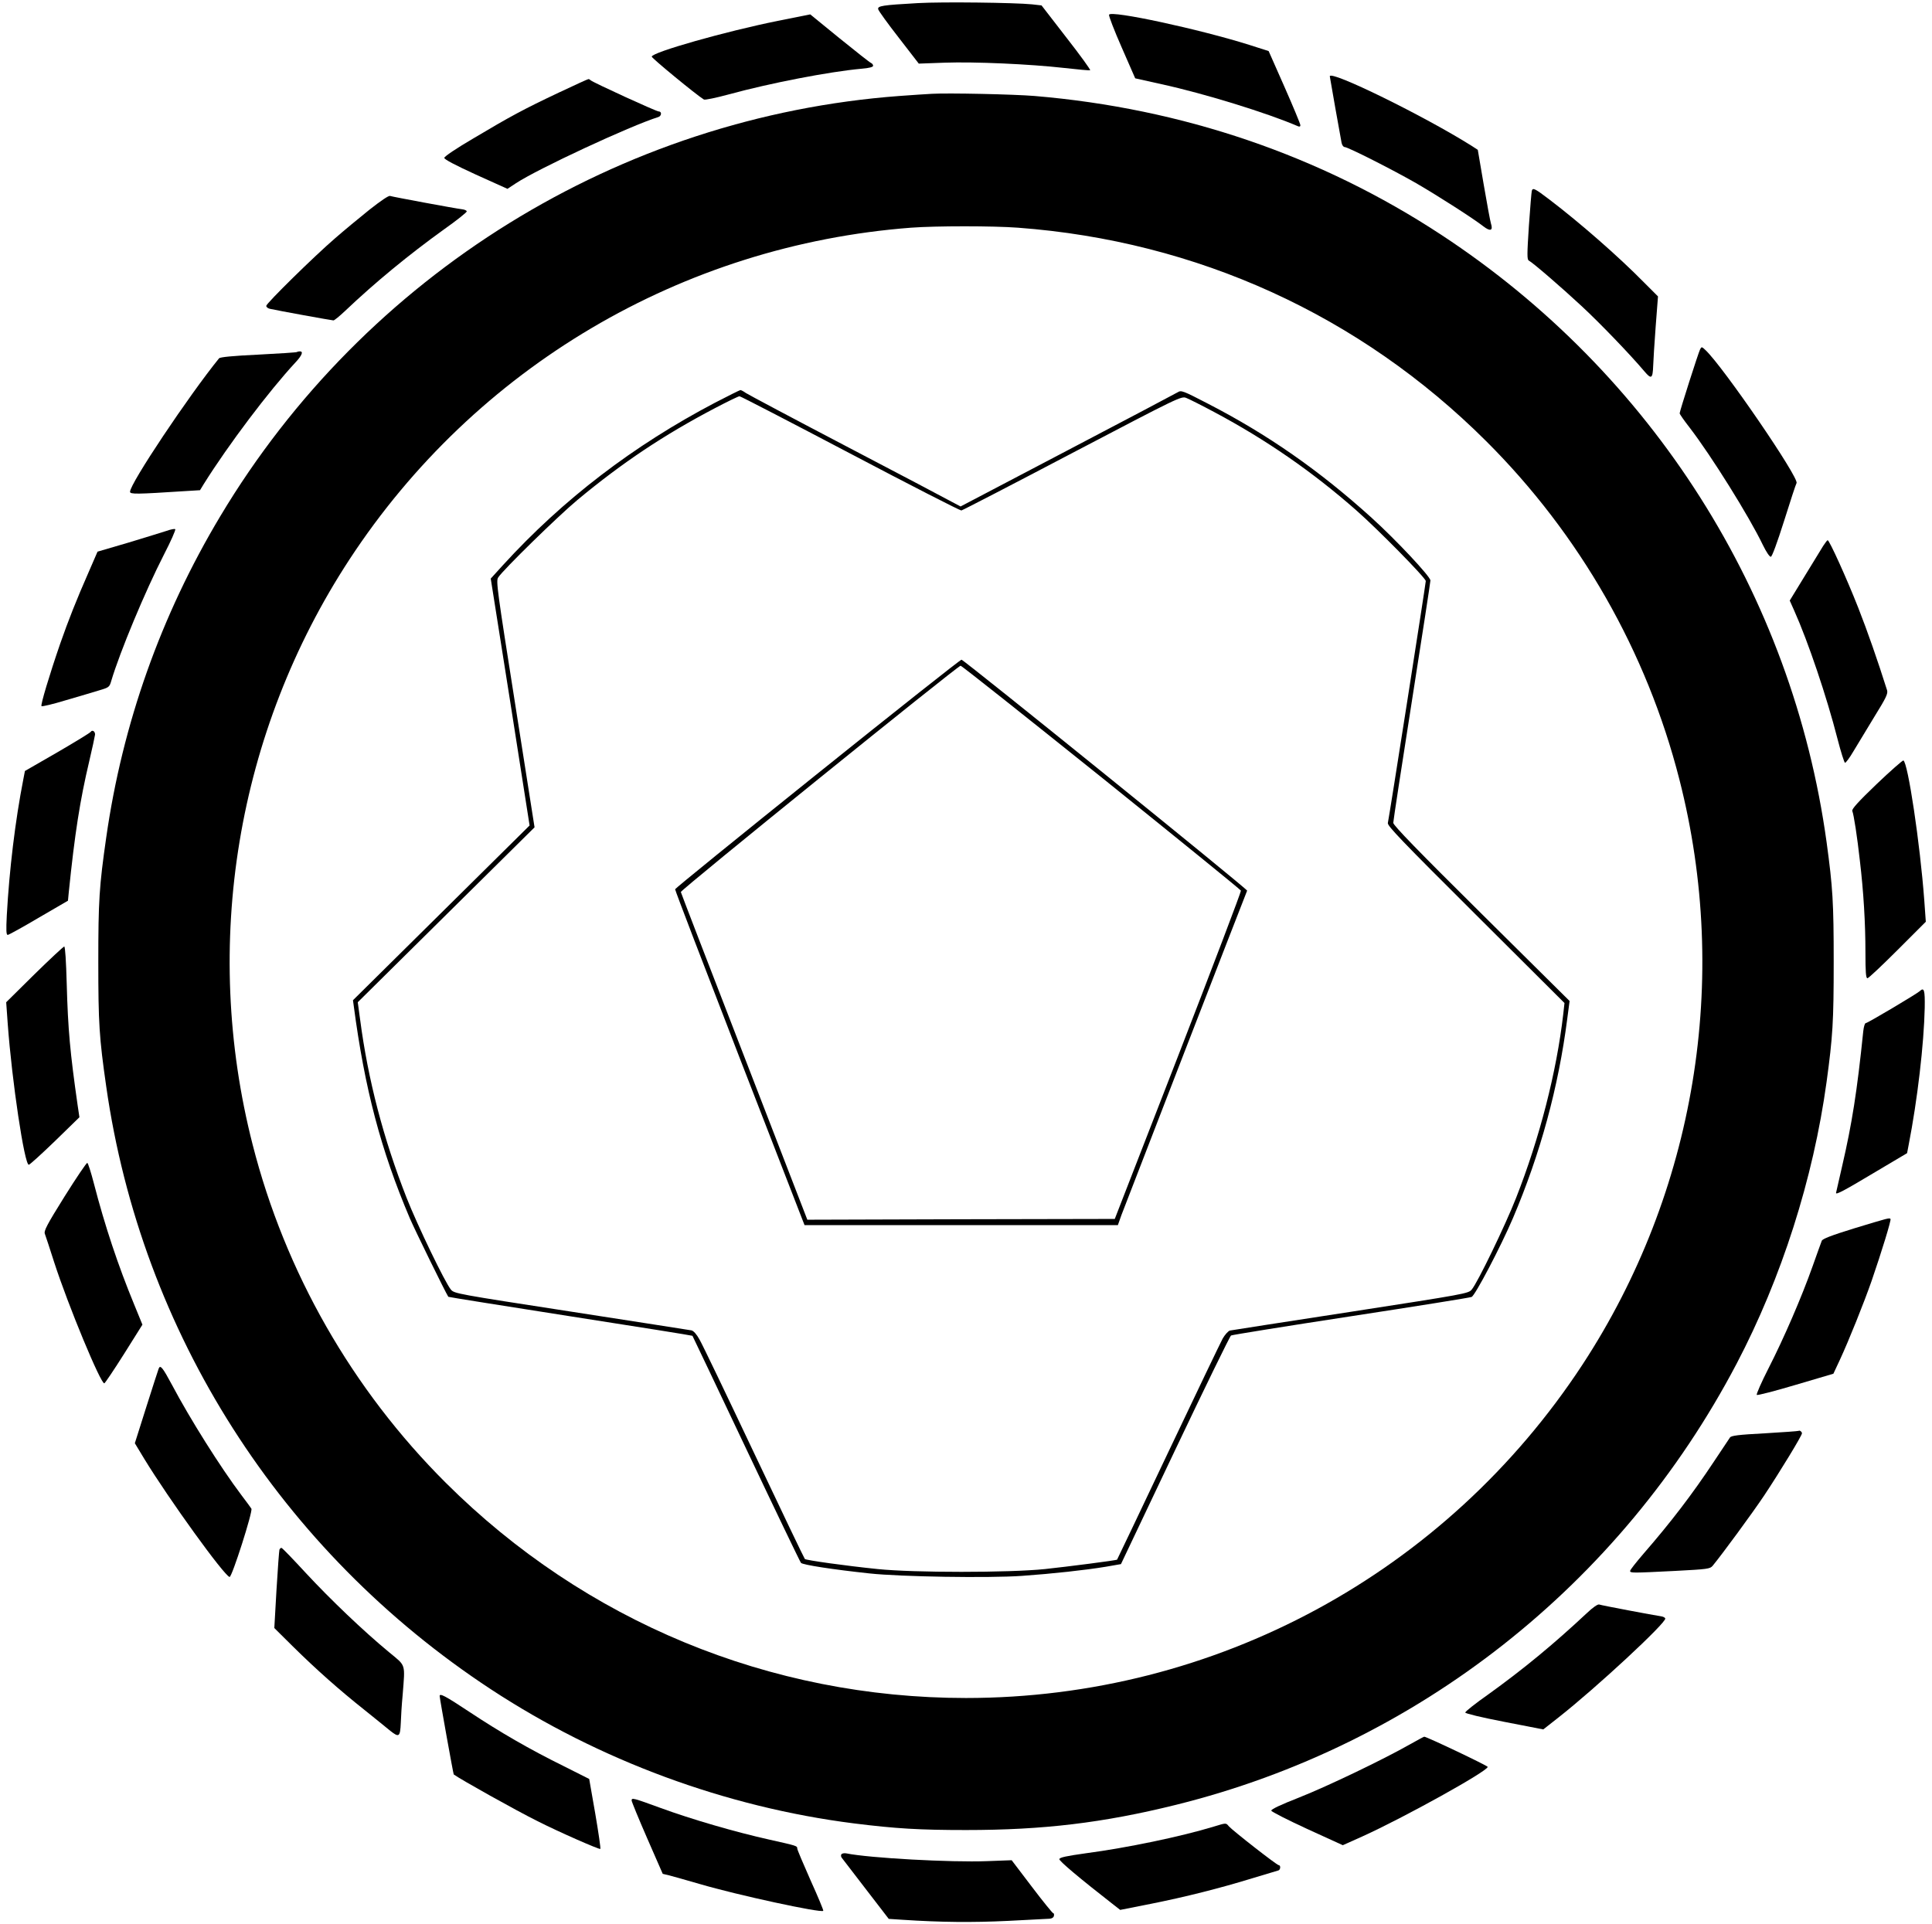
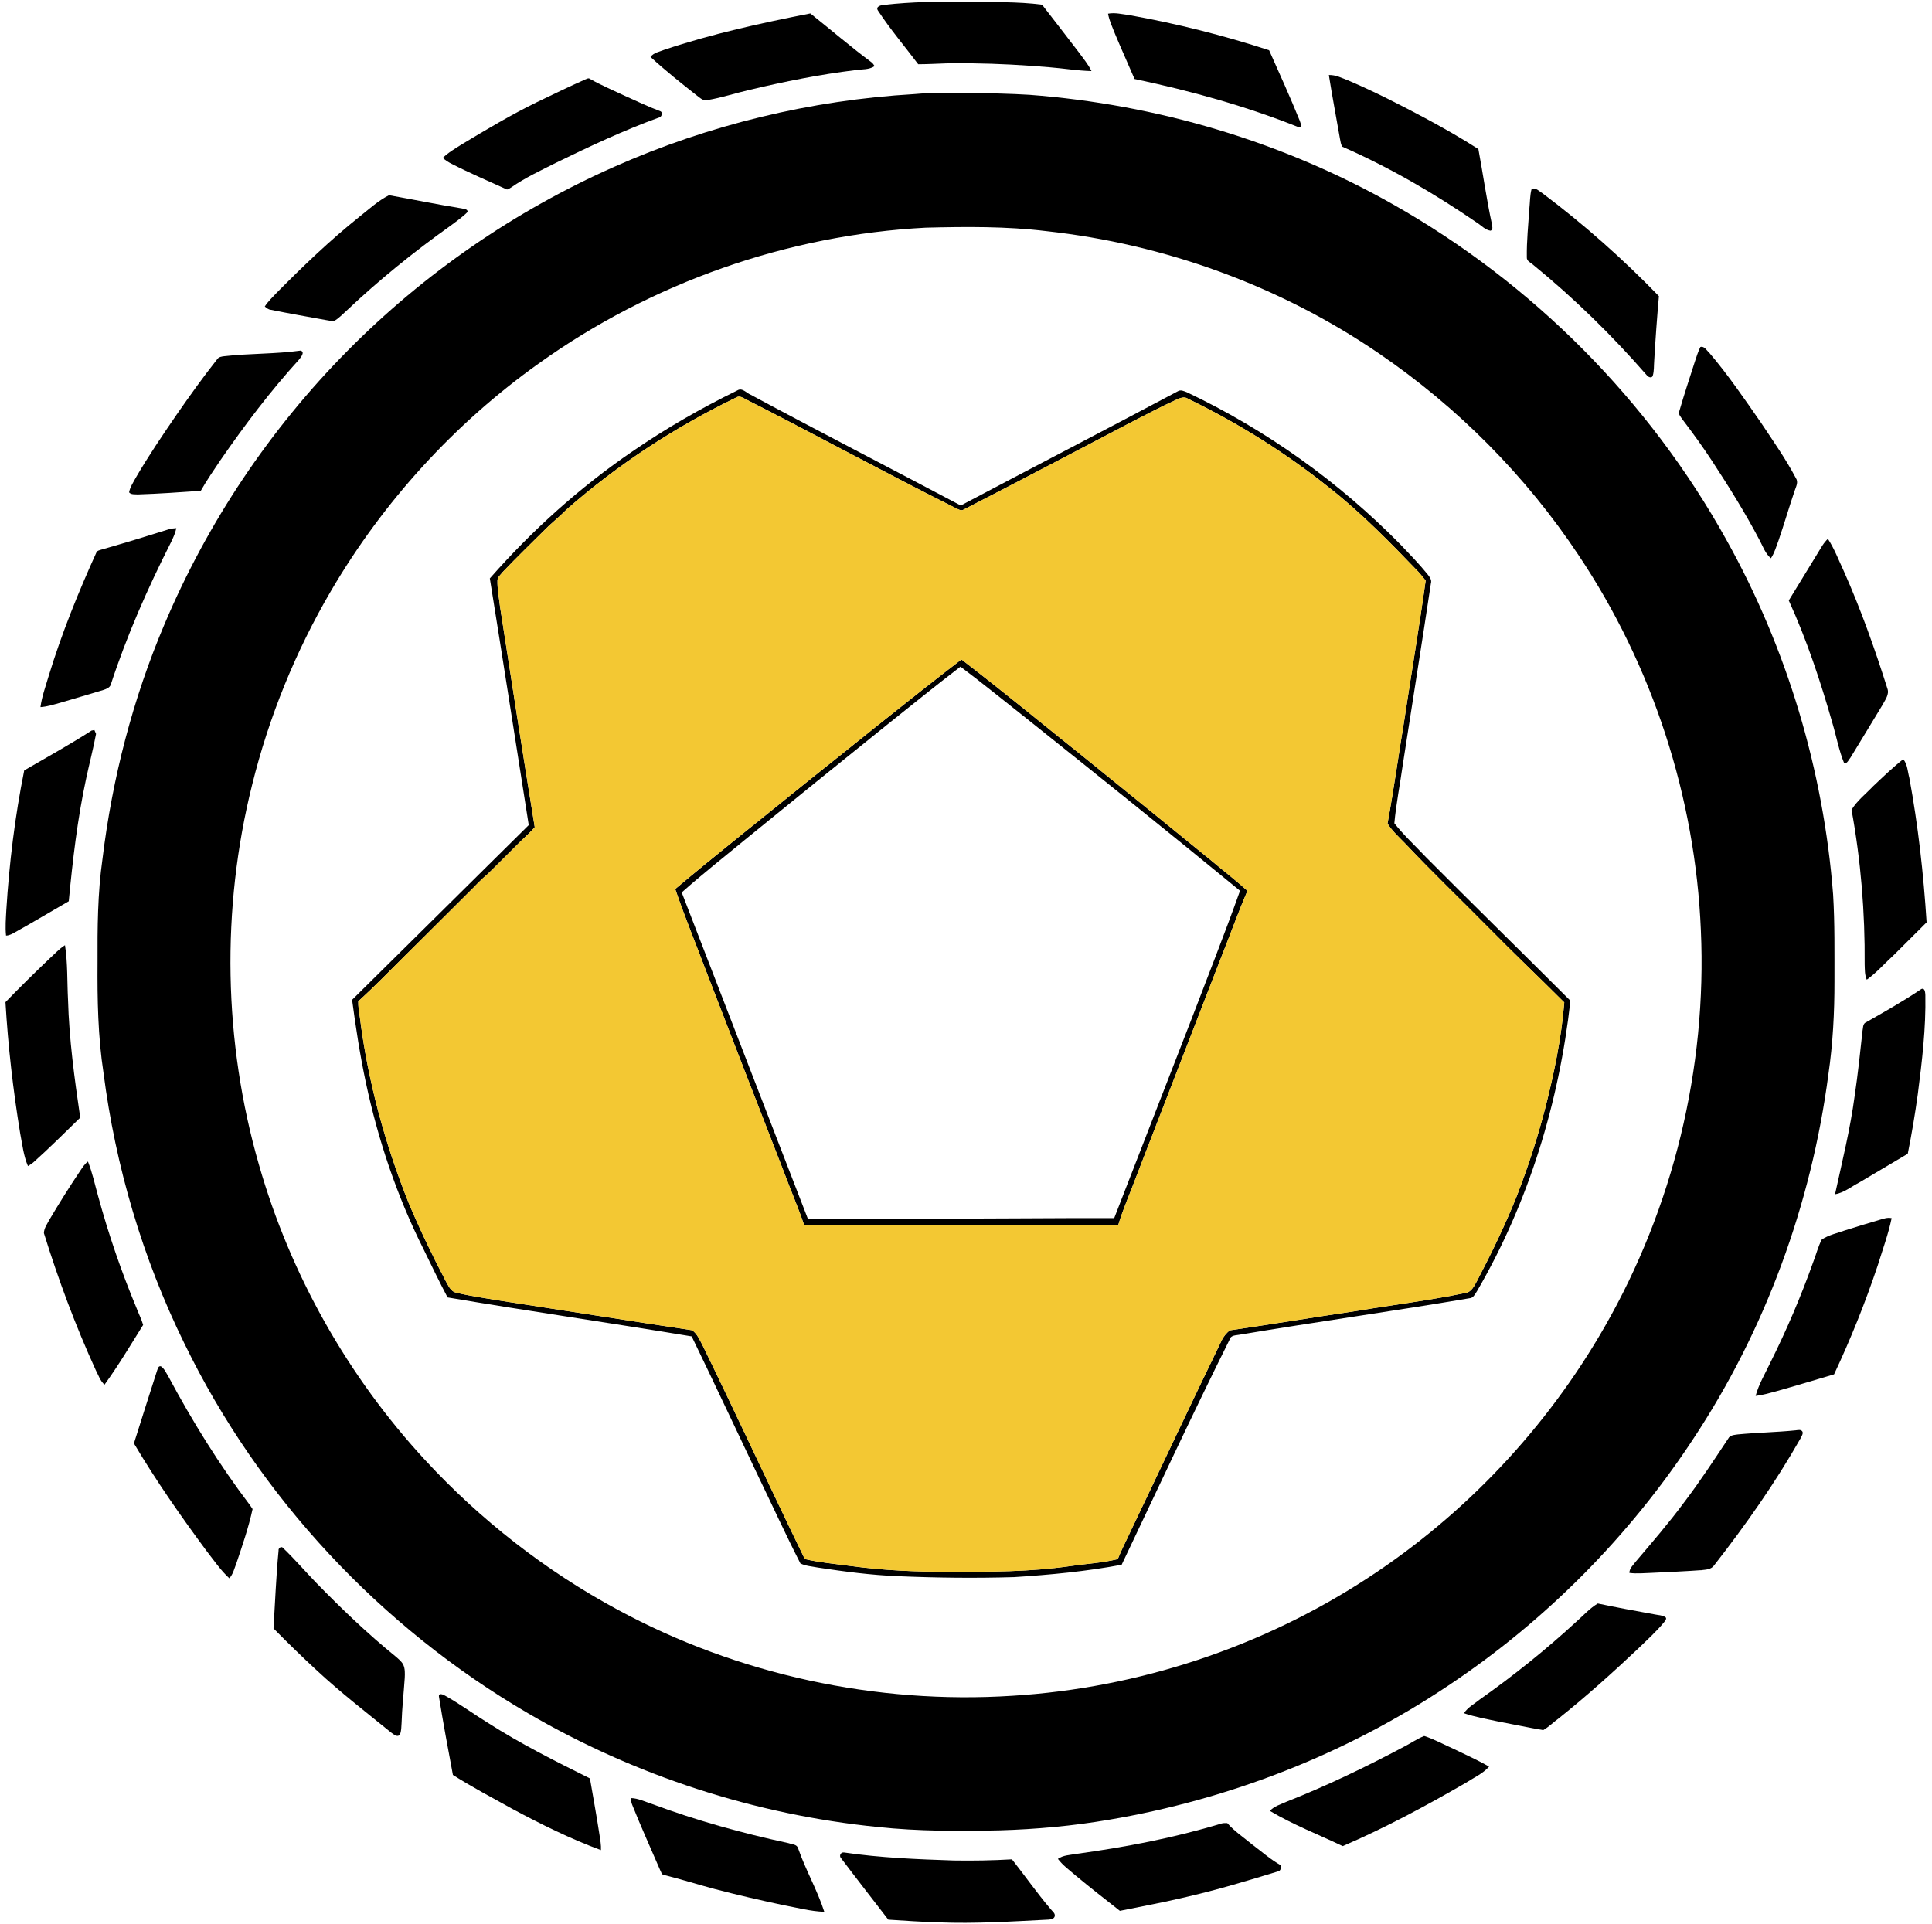
- <svg xmlns="http://www.w3.org/2000/svg" version="1.0" width="1248pt" height="1243pt" viewBox="0 0 1248 1243" preserveAspectRatio="xMidYMid meet">
-   <g transform="translate(0,1243) scale(0.1,-0.1)" fill="#000000" stroke="none">
-     <path d="M5930 12410 c-231 -13 -263 -18 -257 -40 2 -10 62 -93 133 -184 l129 -167 165 6 c198 7 552 -9 774 -34 88 -10 164 -17 168 -15 4 3 -65 98 -154 212 l-160 207 -62 7 c-109 11 -577 17 -736 8z" />
-     <path d="M7164 12335 c-3 -7 34 -103 82 -212 l87 -199 170 -38 c276 -60 686 -187 880 -271 11 -5 17 -3 17 6 0 8 -46 119 -102 246 l-103 233 -125 40 c-324 102 -895 225 -906 195z" />
-     <path d="M5024 12295 c-334 -67 -814 -203 -814 -231 0 -10 289 -248 337 -277 7 -4 79 11 160 33 267 73 649 147 858 166 50 4 75 11 75 19 0 7 -6 15 -13 18 -7 2 -98 74 -203 159 l-190 155 -210 -42z" />
-     <path d="M8590 11937 c0 -5 70 -400 76 -429 3 -16 12 -28 20 -28 21 0 309 -146 461 -233 140 -81 374 -231 436 -280 44 -34 63 -27 48 19 -5 16 -26 130 -47 253 l-38 223 -40 26 c-305 192 -916 492 -916 449z" />
-     <path d="M3610 11832 c-226 -107 -312 -153 -552 -296 -111 -65 -188 -117 -188 -126 0 -10 71 -47 204 -108 l204 -92 53 35 c140 93 742 373 922 429 21 7 23 36 2 36 -16 0 -424 187 -439 201 -6 5 -12 9 -15 8 -4 0 -89 -39 -191 -87z" />
-     <path d="M6020 11824 c-36 -2 -130 -8 -210 -14 -1808 -135 -3452 -1152 -4387 -2715 -384 -641 -632 -1341 -737 -2077 -45 -314 -51 -406 -51 -803 0 -397 6 -489 51 -803 227 -1592 1128 -3004 2484 -3895 700 -460 1518 -762 2345 -867 271 -34 426 -43 725 -43 498 0 885 46 1357 163 1556 386 2871 1421 3621 2850 290 553 495 1194 581 1820 40 294 46 388 46 775 0 387 -6 481 -46 775 -221 1601 -1126 3028 -2489 3923 -781 513 -1673 817 -2628 897 -133 11 -556 20 -662 14z m555 -865 c1158 -86 2210 -566 3025 -1379 605 -603 1038 -1361 1248 -2185 331 -1293 103 -2667 -625 -3780 -884 -1349 -2373 -2155 -3983 -2155 -1267 0 -2462 495 -3360 1390 -605 603 -1038 1361 -1248 2185 -331 1293 -103 2667 625 3780 813 1242 2149 2031 3628 2144 161 12 529 12 690 0z" />
-     <path d="M4620 9829 c-528 -277 -983 -625 -1371 -1050 l-79 -87 126 -797 125 -798 -570 -564 -571 -565 5 -36 c71 -537 175 -932 362 -1372 33 -77 230 -479 249 -508 1 -2 355 -58 788 -126 432 -67 787 -124 789 -126 2 -3 158 -331 347 -730 189 -399 348 -730 354 -737 12 -13 207 -43 441 -68 202 -22 772 -31 986 -16 198 14 409 37 542 59 l98 17 349 735 c192 404 355 738 362 742 7 4 355 60 773 124 418 64 769 120 781 125 22 8 188 324 267 509 177 416 294 845 351 1289 l15 114 -570 565 c-409 405 -569 570 -569 586 0 12 54 365 120 785 66 419 120 771 120 781 0 25 -222 262 -380 405 -337 305 -671 538 -1057 737 -162 84 -173 88 -195 74 -13 -8 -333 -177 -713 -376 l-690 -362 -55 29 c-30 17 -336 178 -680 358 -344 180 -637 336 -652 346 -15 11 -31 19 -35 19 -4 0 -78 -37 -163 -81z m872 -329 c387 -204 710 -369 718 -368 9 2 332 169 718 372 691 362 703 368 735 355 18 -7 100 -48 182 -92 334 -178 633 -385 915 -633 141 -124 450 -438 450 -458 0 -16 -237 -1530 -245 -1563 -4 -18 89 -115 568 -592 l573 -571 -8 -72 c-43 -373 -152 -799 -305 -1188 -69 -176 -249 -548 -286 -591 -21 -26 -39 -29 -782 -144 -418 -64 -769 -119 -780 -121 -11 -3 -32 -26 -47 -52 -14 -26 -173 -357 -353 -737 -180 -379 -328 -691 -329 -691 -4 -5 -325 -46 -466 -61 -232 -24 -848 -24 -1080 0 -207 21 -463 57 -471 65 -4 4 -152 313 -329 687 -177 374 -335 704 -352 732 -18 33 -38 55 -51 58 -12 2 -362 57 -777 121 -740 114 -755 117 -777 142 -38 45 -217 417 -286 592 -150 382 -250 764 -301 1155 l-15 110 571 565 571 565 -125 795 c-116 736 -125 797 -110 819 29 47 388 398 512 501 291 242 560 421 890 594 80 42 150 76 157 76 7 0 329 -167 715 -370z" />
-     <path d="M5282 7433 c-506 -406 -921 -743 -921 -748 -1 -6 187 -496 417 -1090 l419 -1080 1012 0 1012 0 23 65 c18 49 789 2040 812 2096 4 9 -1819 1483 -1845 1492 -5 2 -423 -329 -929 -735z m1832 -24 c493 -397 899 -726 902 -733 2 -6 -180 -486 -405 -1066 l-410 -1055 -993 -2 -993 -3 -407 1053 c-224 578 -409 1058 -410 1064 -3 13 1788 1461 1807 1462 6 1 415 -324 909 -720z" />
-     <path d="M9895 11198 c-2 -7 -11 -110 -19 -228 -12 -184 -12 -216 -1 -223 28 -15 212 -174 340 -293 121 -112 315 -314 408 -424 44 -52 53 -47 56 38 1 31 8 145 16 252 l15 195 -93 93 c-162 165 -413 384 -606 531 -96 73 -109 80 -116 59z" />
-     <path d="M2385 11074 c-66 -53 -165 -135 -220 -183 -137 -118 -445 -421 -445 -437 0 -8 10 -16 23 -19 48 -11 400 -75 411 -75 6 0 40 28 76 62 195 185 409 361 638 526 81 57 147 110 147 116 0 6 -13 12 -30 14 -43 5 -447 80 -465 86 -9 4 -60 -31 -135 -90z" />
-     <path d="M10982 10173 c-11 -21 -132 -400 -132 -413 0 -6 29 -47 64 -92 140 -182 386 -576 474 -760 22 -45 43 -76 51 -75 8 1 41 91 86 233 40 128 76 237 80 243 19 32 -474 752 -588 859 -24 23 -26 23 -35 5z" />
-     <path d="M1919 10156 c-2 -3 -114 -10 -249 -17 -169 -8 -248 -16 -255 -24 -197 -243 -575 -809 -575 -862 0 -17 43 -16 353 4 l99 6 25 41 c159 254 422 602 592 785 42 45 52 71 28 71 -8 0 -16 -2 -18 -4z" />
-     <path d="M1075 9000 c-27 -9 -139 -43 -247 -76 l-198 -58 -59 -136 c-75 -170 -130 -309 -182 -458 -70 -203 -128 -397 -121 -404 4 -4 75 13 157 38 83 24 180 53 216 64 64 19 66 21 78 62 55 185 218 577 341 817 44 85 76 158 72 162 -4 4 -29 -1 -57 -11z" />
-     <path d="M11777 8903 c-13 -21 -67 -109 -120 -196 l-96 -157 29 -65 c90 -201 210 -556 280 -830 21 -82 43 -151 48 -153 5 -1 30 32 55 75 26 43 86 143 135 223 75 121 88 148 82 170 -61 193 -126 380 -187 535 -74 188 -186 435 -197 435 -3 0 -16 -17 -29 -37z" />
-     <path d="M586 7702 c-3 -6 -100 -65 -215 -132 l-210 -121 -10 -52 c-53 -270 -91 -589 -107 -879 -5 -98 -4 -128 6 -128 6 0 97 50 200 111 l189 110 5 52 c39 383 73 598 132 847 20 85 37 164 38 174 1 21 -18 33 -28 18z" />
-     <path d="M12122 7364 c-119 -114 -161 -161 -157 -173 10 -24 32 -168 49 -321 24 -201 36 -405 36 -592 0 -128 3 -168 13 -168 7 0 94 82 195 183 l182 182 -10 140 c-27 364 -106 892 -135 902 -5 1 -83 -67 -173 -153z" />
-     <path d="M222 6135 l-182 -180 10 -140 c27 -370 108 -910 136 -910 6 0 82 69 169 153 l158 154 -12 81 c-48 336 -62 485 -70 781 -4 147 -10 240 -16 241 -5 0 -92 -81 -193 -180z" />
-     <path d="M12400 6026 c-22 -19 -336 -206 -348 -206 -6 0 -13 -24 -16 -52 -40 -390 -73 -598 -136 -870 -22 -95 -40 -174 -40 -175 0 -13 51 14 240 127 l219 130 10 52 c57 292 99 653 104 887 2 116 -4 135 -33 107z" />
-     <path d="M417 4700 c-116 -186 -135 -223 -127 -242 5 -13 32 -95 60 -183 91 -281 302 -789 324 -782 5 2 63 88 128 191 l118 188 -54 132 c-103 250 -188 504 -260 782 -18 70 -37 129 -42 131 -5 2 -71 -96 -147 -217z" />
-     <path d="M11980 4495 c-152 -47 -206 -68 -212 -81 -4 -11 -31 -84 -59 -164 -72 -203 -186 -466 -285 -660 -46 -90 -80 -168 -76 -172 4 -4 117 25 251 65 l244 72 42 90 c58 125 155 367 205 510 64 186 128 394 122 400 -8 8 -14 6 -232 -60z" />
-     <path d="M1025 3588 c-3 -7 -39 -119 -80 -248 l-74 -234 61 -101 c160 -262 516 -755 551 -763 15 -3 151 423 141 441 -4 7 -33 46 -64 87 -135 179 -332 492 -449 713 -60 112 -76 132 -86 105z" />
-     <path d="M11619 3186 c-2 -2 -101 -9 -219 -16 -171 -9 -217 -15 -225 -27 -5 -8 -52 -78 -104 -156 -139 -210 -279 -393 -453 -593 -48 -56 -88 -106 -88 -113 0 -14 13 -14 290 0 210 11 226 13 243 33 61 74 258 342 334 456 99 149 243 385 243 400 0 10 -15 21 -21 16z" />
-     <path d="M1805 2418 c-2 -7 -11 -124 -19 -260 l-14 -246 121 -120 c151 -149 300 -281 460 -408 67 -54 143 -115 168 -136 57 -45 64 -40 68 52 1 36 6 117 12 180 16 207 23 184 -88 276 -167 138 -378 340 -536 510 -83 90 -154 164 -159 164 -5 0 -11 -6 -13 -12z" />
-     <path d="M10250 2008 c-216 -202 -410 -362 -638 -526 -81 -57 -147 -109 -147 -116 0 -6 102 -31 252 -60 l252 -49 98 77 c243 191 699 614 690 640 -2 6 -14 12 -28 14 -42 6 -383 70 -399 76 -9 3 -40 -18 -80 -56z" />
-     <path d="M2840 1473 c1 -20 88 -504 91 -507 44 -32 399 -231 542 -302 134 -68 400 -185 405 -179 3 3 -12 106 -33 229 l-39 223 -165 83 c-221 109 -411 219 -610 351 -151 100 -191 122 -191 102z" />
-     <path d="M9105 1159 c-171 -97 -527 -268 -711 -341 -120 -47 -184 -77 -182 -86 2 -7 106 -60 232 -118 l230 -105 125 56 c270 122 812 423 811 450 -1 8 -394 195 -410 195 -3 0 -45 -23 -95 -51z" />
-     <path d="M4080 798 c0 -7 45 -117 100 -243 l101 -231 42 -10 c23 -6 112 -31 198 -56 241 -71 782 -188 797 -173 3 2 -34 91 -82 197 -47 106 -86 198 -86 205 0 18 -2 18 -180 58 -220 49 -502 131 -704 205 -175 64 -186 67 -186 48z" />
-     <path d="M7840 629 c-214 -65 -560 -137 -825 -172 -128 -18 -170 -27 -172 -38 -2 -12 135 -127 352 -296 l41 -32 197 39 c225 45 444 100 662 167 83 25 156 47 163 49 14 4 16 34 2 34 -12 0 -296 222 -322 251 -19 23 -16 23 -98 -2z" />
-     <path d="M5435 450 c-4 -6 -3 -16 3 -23 5 -7 75 -98 156 -203 l147 -191 92 -6 c242 -16 450 -18 677 -7 135 7 256 13 270 14 15 1 26 8 28 19 2 9 0 17 -5 17 -4 0 -67 77 -138 171 l-130 171 -160 -6 c-231 -9 -759 20 -907 50 -14 3 -29 0 -33 -6z" />
+ <svg xmlns="http://www.w3.org/2000/svg" width="1248pt" height="1243pt" viewBox="0 0 1248 1243" version="1.1">
+   <g id="#000000ff">
+     <path fill="#000000" opacity="1.00" d=" M 570.93 3.18 C 588.89 1.15 606.99 0.95 625.05 1.00 C 641.08 1.58 657.20 0.95 673.14 3.05 C 681.10 13.34 689.09 23.61 696.98 33.96 C 699.79 37.87 702.97 41.57 705.06 45.94 C 695.95 45.69 686.95 44.18 677.88 43.46 C 661.28 42.04 644.63 41.14 627.97 40.93 C 616.36 40.34 604.75 41.47 593.14 41.52 C 584.45 29.98 575.05 18.94 567.13 6.85 C 565.38 4.26 569.07 3.31 570.93 3.18 Z" />
+     <path fill="#000000" opacity="1.00" d=" M 715.75 8.86 C 720.32 7.99 724.91 9.24 729.44 9.78 C 760.03 15.24 790.25 22.85 819.80 32.48 C 826.56 47.62 833.41 62.73 839.63 78.11 C 839.94 79.53 841.56 81.75 839.33 82.37 C 804.94 68.60 769.10 58.67 732.88 51.05 C 728.72 41.27 724.28 31.61 720.22 21.80 C 718.57 17.55 716.56 13.39 715.75 8.86 Z" />
+     <path fill="#000000" opacity="1.00" d=" M 429.15 32.16 C 459.91 21.89 491.65 14.93 523.45 8.70 C 536.65 19.20 549.45 30.22 562.99 40.29 C 563.85 40.90 564.35 41.88 564.96 42.73 C 561.39 45.18 556.86 44.66 552.78 45.29 C 529.65 48.07 506.77 52.70 484.12 58.09 C 475.06 60.16 466.21 63.14 457.03 64.66 C 454.29 65.47 452.24 63.23 450.23 61.79 C 439.99 53.76 429.81 45.62 420.21 36.82 C 422.28 33.95 426.08 33.47 429.15 32.16 Z" />
+     <path fill="#000000" opacity="1.00" d=" M 858.39 48.48 C 862.92 48.31 867.01 50.53 871.14 52.08 C 888.05 59.31 904.43 67.71 920.65 76.36 C 932.31 82.63 943.83 89.17 954.98 96.32 C 957.99 112.48 960.25 128.78 963.73 144.85 C 963.94 146.30 964.60 148.28 962.87 149.06 C 959.35 148.60 956.91 145.66 954.04 143.87 C 926.58 125.04 897.65 108.19 867.15 94.81 C 866.09 93.37 865.98 91.50 865.60 89.82 C 863.21 76.04 860.56 62.30 858.39 48.48 Z" />
+     <path fill="#000000" opacity="1.00" d=" M 378.22 51.26 C 379.10 50.98 380.12 50.20 381.01 50.94 C 388.39 55.13 396.23 58.43 403.89 62.05 C 411.37 65.39 418.76 68.97 426.44 71.82 C 428.28 72.37 427.57 75.38 425.99 75.83 C 403.13 84.10 381.08 94.49 359.24 105.13 C 349.36 110.12 339.24 114.79 330.14 121.15 C 329.14 121.61 328.07 122.92 326.88 122.17 C 315.22 116.86 303.41 111.84 292.01 105.99 C 289.86 104.94 287.82 103.66 286.05 102.03 C 289.63 98.46 294.09 95.99 298.29 93.26 C 314.24 83.67 330.23 74.11 346.96 65.94 C 357.33 60.94 367.70 55.95 378.22 51.26 Z" />
+     <path fill="#000000" opacity="1.00" d=" M 590.57 60.81 C 603.02 59.65 615.51 60.07 627.99 59.99 C 640.33 60.35 652.68 60.50 665.01 61.27 C 747.22 67.46 828.20 91.40 899.97 132.12 C 989.70 182.84 1065.16 258.57 1115.17 348.73 C 1154.38 418.95 1177.95 497.76 1184.13 577.93 C 1185.25 596.60 1184.97 615.31 1185.00 634.00 C 1185.03 654.10 1183.99 674.22 1181.08 694.12 C 1170.10 777.86 1140.38 859.26 1093.70 929.72 C 1052.40 992.58 998.40 1047.08 935.80 1088.80 C 869.84 1133.01 794.30 1162.52 716.04 1175.70 C 692.89 1179.65 669.45 1181.78 645.98 1182.48 C 619.68 1183.06 593.29 1183.13 567.10 1180.33 C 487.64 1172.41 410.01 1147.08 341.06 1106.85 C 245.83 1051.23 167.30 967.22 119.10 867.96 C 92.18 813.11 74.64 753.75 66.86 693.17 C 63.25 669.62 62.83 645.76 63.00 621.99 C 62.91 599.60 63.03 577.12 66.20 554.91 C 72.52 502.80 85.79 451.49 106.31 403.15 C 134.04 337.51 174.38 277.21 224.54 226.59 C 273.84 176.72 332.56 136.21 396.68 107.81 C 457.79 80.67 523.81 64.69 590.57 60.81 M 598.14 147.09 C 508.67 151.70 420.81 182.71 347.98 234.85 C 293.54 273.64 247.52 324.12 213.77 381.82 C 190.93 420.81 173.73 463.10 162.88 506.97 C 142.76 587.39 144.35 673.04 167.32 752.68 C 187.57 823.47 224.74 889.30 274.69 943.37 C 310.48 982.10 352.62 1014.98 399.06 1039.99 C 476.57 1081.97 566.02 1101.21 653.94 1095.55 C 735.29 1090.58 815.22 1064.15 883.43 1019.53 C 946.30 978.59 999.16 922.47 1036.44 857.37 C 1080.84 780.09 1102.68 690.06 1098.70 601.03 C 1095.13 515.03 1067.53 430.17 1019.66 358.62 C 985.64 307.38 941.47 262.96 890.69 228.31 C 827.05 184.80 752.50 157.72 675.92 149.34 C 650.12 146.20 624.07 146.45 598.14 147.09 Z" />
+     <path fill="#000000" opacity="1.00" d=" M 989.35 122.12 C 991.93 120.82 994.30 123.66 996.40 124.88 C 1023.18 144.98 1048.31 167.29 1071.60 191.34 C 1070.36 205.22 1069.37 219.12 1068.56 233.03 C 1068.30 236.24 1068.56 239.54 1067.65 242.65 C 1067.08 244.75 1064.54 243.59 1063.71 242.36 C 1041.35 216.73 1017.00 192.82 990.64 171.32 C 989.00 169.76 986.00 168.79 986.27 166.07 C 986.12 155.66 987.23 145.27 987.90 134.89 C 988.36 130.64 988.23 126.28 989.35 122.12 Z" />
+     <path fill="#000000" opacity="1.00" d=" M 232.06 140.13 C 238.28 135.24 244.19 129.73 251.28 126.13 C 266.95 128.90 282.57 132.13 298.29 134.66 C 299.61 135.08 302.24 134.92 302.03 136.96 C 298.71 140.35 294.74 143.02 290.97 145.88 C 267.40 162.65 244.84 180.88 223.82 200.77 C 221.30 203.04 218.94 205.54 216.02 207.33 C 214.31 207.68 212.58 207.03 210.88 206.84 C 198.88 204.64 186.85 202.58 174.90 200.15 C 173.35 199.99 172.19 198.96 171.04 198.02 C 173.22 194.64 176.18 191.89 178.91 188.97 C 195.85 171.87 213.24 155.17 232.06 140.13 Z" />
+     <path fill="#000000" opacity="1.00" d=" M 1098.38 224.17 C 1100.95 223.40 1102.41 226.43 1104.08 227.87 C 1116.31 242.20 1126.92 257.82 1137.66 273.27 C 1145.40 284.93 1153.50 296.42 1160.04 308.82 C 1161.90 311.51 1160.13 314.45 1159.26 317.13 C 1155.65 327.75 1152.53 338.52 1148.89 349.13 C 1147.42 353.05 1146.29 357.17 1143.94 360.68 C 1140.21 357.55 1138.71 352.77 1136.44 348.63 C 1127.27 331.18 1116.81 314.45 1106.03 297.97 C 1100.00 288.75 1093.55 279.84 1086.88 271.09 C 1085.84 269.43 1083.89 267.72 1084.79 265.59 C 1087.88 254.88 1091.41 244.31 1094.80 233.70 C 1095.90 230.49 1096.84 227.21 1098.38 224.17 Z" />
+     <path fill="#000000" opacity="1.00" d=" M 144.95 230.13 C 161.32 228.27 177.90 228.78 194.23 226.50 C 197.14 227.52 194.38 230.74 193.24 232.24 C 174.67 252.65 158.00 274.72 142.32 297.41 C 138.00 303.89 133.53 310.29 129.70 317.08 C 116.14 318.04 102.57 319.00 88.99 319.43 C 87.14 319.25 84.69 319.70 83.39 318.09 C 84.01 314.66 86.05 311.73 87.66 308.71 C 95.81 294.69 104.91 281.26 114.08 267.90 C 122.51 255.79 131.06 243.76 140.22 232.20 C 141.23 230.55 143.21 230.33 144.95 230.13 Z" />
+     <path fill="#000000" opacity="1.00" d=" M 476.28 252.25 C 479.44 250.22 482.21 253.98 485.02 255.08 C 530.03 279.27 575.48 302.63 620.62 326.58 C 667.29 301.89 714.19 277.64 760.79 252.81 C 762.66 251.58 764.81 252.72 766.66 253.41 C 817.89 277.70 864.71 311.20 904.47 351.60 C 910.47 357.90 916.56 364.15 922.06 370.91 C 923.36 372.63 925.07 374.56 924.31 376.89 C 918.46 415.95 912.16 454.94 906.16 493.98 C 904.40 506.61 901.87 519.20 900.70 531.86 C 906.90 539.73 914.33 546.53 921.18 553.82 C 952.10 584.89 983.43 615.55 1014.43 646.54 C 1007.14 712.24 987.43 776.90 954.10 834.14 C 952.82 836.02 951.75 838.70 949.11 838.76 C 899.78 847.12 850.20 854.00 800.85 862.26 C 798.46 862.78 795.12 862.42 794.33 865.36 C 770.34 913.51 747.67 962.32 724.55 1010.91 C 701.60 1015.22 678.30 1017.42 655.02 1018.89 C 629.99 1019.63 604.94 1019.36 579.93 1018.28 C 562.60 1017.59 545.38 1015.31 528.24 1012.71 C 524.49 1011.94 520.48 1011.79 517.03 1010.05 C 507.69 991.80 499.17 973.12 490.25 954.66 C 475.76 924.24 461.51 893.70 446.80 863.38 C 394.29 854.66 341.59 847.08 289.11 838.20 C 283.62 827.81 278.55 817.22 273.40 806.66 C 256.41 772.76 244.25 736.53 236.35 699.48 C 232.57 681.78 229.82 663.88 227.44 645.95 C 265.50 608.34 303.53 570.70 341.55 533.05 C 333.18 479.93 324.95 426.78 316.41 373.69 C 343.62 342.68 374.50 314.85 408.59 291.59 C 430.11 276.78 452.82 263.73 476.28 252.25 M 475.70 256.74 C 436.17 275.85 399.06 300.09 366.07 329.08 C 362.41 332.75 358.52 336.18 354.63 339.61 C 344.58 349.58 334.37 359.42 324.61 369.69 C 323.40 371.34 321.41 372.78 321.34 375.00 C 321.21 380.67 322.37 386.26 322.99 391.88 C 330.33 439.41 337.71 486.96 345.43 534.42 C 342.62 537.61 339.53 540.53 336.39 543.40 C 329.04 550.65 321.83 558.05 314.41 565.23 C 310.13 568.65 306.58 572.88 302.61 576.64 C 288.89 590.23 275.29 603.95 261.54 617.51 C 251.59 627.40 241.79 637.49 231.43 646.94 C 231.37 650.29 231.87 653.62 232.42 656.92 C 237.58 698.13 248.51 738.54 263.94 777.07 C 271.14 794.16 279.15 810.92 287.77 827.35 C 289.54 830.31 290.96 834.40 294.79 835.15 C 303.70 837.31 312.81 838.57 321.85 840.10 C 363.61 846.49 405.33 853.15 447.11 859.41 C 450.47 861.77 451.97 865.75 453.88 869.23 C 476.25 915.05 497.57 961.38 519.87 1007.23 C 529.48 1009.46 539.34 1010.32 549.10 1011.65 C 570.61 1014.58 592.32 1015.59 614.03 1015.37 C 639.73 1015.52 665.53 1015.49 691.02 1011.81 C 701.35 1010.27 711.92 1009.76 722.05 1007.25 C 724.40 1001.24 727.48 995.53 730.14 989.65 C 749.84 948.50 769.15 907.16 789.09 866.13 C 790.25 863.49 792.19 861.34 794.34 859.47 C 821.54 855.53 848.66 851.00 875.86 847.01 C 899.25 843.08 922.82 840.21 946.05 835.43 C 950.49 835.11 952.30 830.70 954.21 827.35 C 963.46 809.64 972.20 791.62 979.65 773.07 C 986.88 754.50 993.06 735.51 998.08 716.22 C 1003.85 693.71 1008.60 670.82 1010.46 647.63 C 994.26 631.46 977.69 615.71 961.63 599.40 C 943.58 581.11 925.02 563.32 907.40 544.64 C 903.51 540.62 899.29 536.85 896.29 532.08 C 900.36 509.95 903.41 487.62 907.10 465.42 C 911.66 435.30 916.74 405.26 920.92 375.09 C 919.54 373.44 918.29 371.71 916.88 370.11 C 898.26 350.75 879.49 331.39 858.30 314.82 C 830.32 292.40 799.70 273.31 767.46 257.66 C 764.97 255.83 762.05 257.27 759.61 258.36 C 749.77 262.79 740.30 267.97 730.66 272.81 C 694.59 291.65 658.62 310.70 622.41 329.26 C 620.75 330.28 619.01 328.98 617.50 328.34 C 571.26 305.17 525.88 280.35 479.77 256.94 C 478.50 256.26 477.00 255.93 475.70 256.74 Z" />
+     <path fill="#000000" opacity="1.00" d=" M 108.81 342.02 C 110.45 341.48 112.18 341.32 113.89 341.22 C 113.26 344.43 111.86 347.42 110.44 350.35 C 95.34 380.14 81.82 410.82 71.45 442.59 C 70.65 444.41 68.62 445.13 66.87 445.73 C 57.64 448.53 48.38 451.23 39.13 453.96 C 34.86 455.13 30.59 456.53 26.14 456.83 C 27.03 450.00 29.45 443.50 31.38 436.92 C 39.78 409.31 50.64 382.51 62.57 356.26 C 63.93 355.36 65.58 355.11 67.11 354.62 C 81.07 350.62 94.96 346.40 108.81 342.02 Z" />
+     <path fill="#000000" opacity="1.00" d=" M 1174.23 357.30 C 1176.22 354.11 1177.94 350.68 1180.76 348.12 C 1185.01 354.61 1187.73 361.94 1191.02 368.93 C 1202.01 393.61 1211.05 419.11 1219.19 444.85 C 1220.58 448.64 1217.76 452.08 1216.12 455.27 C 1209.20 466.65 1202.35 478.08 1195.37 489.43 C 1194.20 490.76 1193.37 493.30 1191.33 493.22 C 1187.87 484.91 1186.30 475.97 1183.74 467.36 C 1176.02 440.33 1167.18 413.53 1155.49 387.94 C 1161.75 377.73 1167.96 367.50 1174.23 357.30 Z" />
+     <path fill="#000000" opacity="1.00" d=" M 519.55 506.54 C 553.34 479.65 586.81 452.35 621.06 426.05 C 648.12 446.84 674.43 468.59 701.09 489.89 C 728.34 511.94 755.57 534.00 782.71 556.18 C 790.38 562.65 798.36 568.78 805.80 575.52 C 799.76 589.51 794.67 603.91 789.00 618.06 C 770.59 665.59 752.15 713.10 733.79 760.66 C 730.00 770.95 725.47 781.01 722.32 791.52 C 654.72 791.79 587.10 791.55 519.49 791.64 C 515.81 780.59 511.10 769.87 507.06 758.94 C 490.03 715.03 472.96 671.13 456.04 627.18 C 449.45 609.55 442.21 592.14 436.17 574.34 C 463.61 551.31 491.73 529.10 519.55 506.54 M 573.67 467.70 C 542.65 492.65 511.69 517.66 480.85 542.83 C 467.32 554.02 453.48 564.88 440.36 576.56 C 467.48 646.89 494.73 717.17 521.88 787.49 C 547.59 787.69 573.28 787.10 598.99 787.25 C 639.25 787.39 679.49 786.86 719.74 786.97 C 736.07 744.85 752.49 702.77 768.80 660.64 C 779.62 632.28 790.81 604.06 801.01 575.47 C 755.30 537.95 709.17 500.94 662.94 464.05 C 648.78 452.93 634.85 441.49 620.44 430.70 C 604.63 442.76 589.22 455.32 573.67 467.70 Z" />
+     <path fill="#000000" opacity="1.00" d=" M 15.64 497.72 C 30.21 489.29 44.96 481.11 59.12 472.00 C 59.58 471.91 60.50 471.72 60.96 471.63 C 61.23 472.26 61.77 473.52 62.04 474.14 C 60.21 483.85 57.69 493.40 55.63 503.06 C 50.00 529.14 46.95 555.70 44.41 582.25 C 32.94 588.83 21.60 595.67 10.04 602.11 C 8.12 603.16 6.18 604.41 3.90 604.43 C 3.32 598.94 3.81 593.43 4.08 587.93 C 5.96 557.66 9.65 527.47 15.64 497.72 Z" />
+     <path fill="#000000" opacity="1.00" d=" M 1209.98 507.93 C 1216.32 501.96 1222.58 495.87 1229.43 490.48 C 1232.21 493.80 1232.24 498.43 1233.35 502.45 C 1239.05 533.32 1242.53 564.58 1244.52 595.89 C 1237.52 602.77 1230.66 609.79 1223.67 616.67 C 1217.72 622.07 1212.43 628.25 1205.87 632.95 C 1204.47 629.83 1204.65 626.36 1204.51 623.03 C 1204.78 589.59 1202.06 556.06 1196.03 523.16 C 1199.63 517.24 1205.26 512.92 1209.98 507.93 Z" />
+     <path fill="#000000" opacity="1.00" d=" M 32.06 619.21 C 35.33 616.30 38.24 612.95 41.98 610.64 C 43.79 622.31 43.31 634.18 43.94 645.95 C 44.64 671.48 48.12 696.82 51.82 722.06 C 41.87 731.71 32.09 741.54 21.75 750.78 C 20.62 751.78 19.34 752.57 18.05 753.35 C 15.17 746.60 14.40 739.21 13.01 732.06 C 8.43 704.05 5.20 675.79 3.53 647.46 C 12.78 637.86 22.40 628.46 32.06 619.21 Z" />
+     <path fill="#000000" opacity="1.00" d=" M 1204.67 660.90 C 1216.97 653.88 1229.36 646.92 1241.11 638.98 C 1243.46 637.95 1243.62 641.36 1243.71 642.85 C 1244.12 664.32 1241.57 685.72 1238.82 706.98 C 1237.06 719.85 1234.89 732.66 1232.35 745.39 C 1221.89 751.57 1211.44 757.77 1200.99 763.98 C 1195.86 766.63 1191.16 770.58 1185.36 771.59 C 1189.97 750.48 1195.19 729.47 1198.05 708.01 C 1200.13 694.03 1201.62 679.97 1203.13 665.92 C 1203.51 664.27 1203.30 662.10 1204.67 660.90 Z" />
+     <path fill="#000000" opacity="1.00" d=" M 51.65 756.65 C 53.18 754.43 54.56 752.02 56.81 750.44 C 59.72 757.68 61.27 765.35 63.40 772.84 C 70.07 797.35 78.33 821.41 88.10 844.86 C 89.49 848.58 91.36 852.13 92.46 855.96 C 84.35 868.95 76.51 882.16 67.51 894.57 C 64.72 892.13 63.60 888.47 61.91 885.30 C 48.77 856.55 37.72 826.86 28.36 796.67 C 28.42 793.49 30.49 790.75 31.91 788.01 C 38.21 777.39 44.76 766.90 51.65 756.65 Z" />
+     <path fill="#000000" opacity="1.00" d=" M 1213.96 788.14 C 1216.54 787.44 1219.21 786.34 1221.94 787.01 C 1219.76 797.45 1216.05 807.49 1212.91 817.67 C 1204.90 841.60 1195.49 865.06 1184.74 887.90 C 1172.20 891.61 1159.69 895.39 1147.10 898.92 C 1142.79 900.04 1138.50 901.35 1134.07 901.82 C 1136.09 894.27 1140.20 887.50 1143.51 880.47 C 1154.07 859.36 1163.35 837.60 1171.27 815.36 C 1173.19 810.53 1174.38 805.37 1176.83 800.78 C 1181.40 797.77 1186.91 796.65 1192.02 794.83 C 1199.29 792.49 1206.63 790.34 1213.96 788.14 Z" />
+     <path fill="#000000" opacity="1.00" d=" M 101.48 885.43 C 101.95 884.32 102.25 882.24 103.96 882.72 C 106.27 884.28 107.34 887.03 108.78 889.33 C 124.29 918.29 141.64 946.32 161.53 972.49 C 162.08 973.29 162.62 974.10 163.16 974.93 C 160.57 986.80 156.62 998.32 152.75 1009.82 C 151.40 1013.16 150.64 1016.92 148.14 1019.65 C 142.58 1014.55 138.31 1008.26 133.69 1002.34 C 116.96 979.76 100.83 956.70 86.51 932.50 C 91.46 916.80 96.44 901.10 101.48 885.43 Z" />
+     <path fill="#000000" opacity="1.00" d=" M 1122.46 926.72 C 1134.94 925.51 1147.49 925.33 1159.96 924.06 C 1161.49 923.92 1163.41 923.29 1164.37 925.00 C 1164.85 926.49 1163.67 927.84 1163.15 929.16 C 1146.77 957.99 1127.65 985.18 1107.26 1011.29 C 1105.43 1014.01 1101.92 1014.05 1099.01 1014.39 C 1088.32 1015.17 1077.61 1015.62 1066.91 1016.14 C 1062.11 1016.28 1057.29 1016.83 1052.51 1016.16 C 1052.55 1013.13 1055.06 1011.06 1056.72 1008.79 C 1067.38 996.24 1078.15 983.77 1087.94 970.51 C 1098.04 957.24 1107.16 943.27 1116.39 929.39 C 1117.51 927.11 1120.27 927.07 1122.46 926.72 Z" />
+     <path fill="#000000" opacity="1.00" d=" M 179.94 1001.82 C 179.64 1000.06 181.90 998.59 183.03 1000.25 C 190.41 1007.37 197.12 1015.17 204.25 1022.54 C 220.57 1039.30 237.48 1055.52 255.66 1070.25 C 257.42 1071.80 259.35 1073.31 260.48 1075.43 C 261.72 1078.11 261.57 1081.14 261.45 1084.02 C 260.80 1093.79 259.70 1103.53 259.40 1113.32 C 259.18 1115.75 259.37 1118.36 258.28 1120.63 C 256.58 1122.76 254.17 1120.28 252.59 1119.26 C 236.46 1106.16 219.98 1093.43 204.75 1079.27 C 195.16 1070.43 185.82 1061.33 176.68 1052.03 C 177.72 1035.29 178.33 1018.51 179.94 1001.82 Z" />
+     <path fill="#000000" opacity="1.00" d=" M 1018.47 1047.49 C 1022.94 1043.55 1026.95 1039.01 1032.11 1035.94 C 1044.37 1038.50 1056.69 1040.79 1069.03 1043.01 C 1071.16 1043.48 1073.54 1043.44 1075.48 1044.58 C 1077.18 1045.45 1075.62 1047.05 1074.93 1048.03 C 1069.99 1054.05 1064.16 1059.26 1058.60 1064.69 C 1041.96 1080.39 1024.94 1095.72 1007.06 1110.00 C 1003.62 1112.50 1000.55 1115.60 996.87 1117.73 C 987.16 1116.10 977.52 1113.98 967.83 1112.18 C 960.39 1110.59 952.86 1109.29 945.65 1106.82 C 948.17 1102.97 952.42 1100.79 955.90 1097.93 C 977.81 1082.47 998.75 1065.65 1018.47 1047.49 Z" />
+     <path fill="#000000" opacity="1.00" d=" M 283.54 1096.07 C 283.22 1093.47 286.29 1094.73 287.53 1095.49 C 297.02 1100.79 305.78 1107.28 315.04 1112.97 C 336.17 1126.53 358.62 1137.80 381.08 1148.94 C 383.15 1161.13 385.43 1173.29 387.27 1185.53 C 387.74 1188.74 388.37 1191.98 388.19 1195.26 C 368.32 1187.92 349.28 1178.46 330.64 1168.46 C 317.85 1161.38 304.92 1154.51 292.56 1146.70 C 289.42 1129.84 286.24 1112.99 283.54 1096.07 Z" />
+     <path fill="#000000" opacity="1.00" d=" M 907.28 1128.28 C 911.54 1126.08 915.53 1123.30 919.99 1121.53 C 926.60 1123.67 932.73 1127.10 939.09 1129.91 C 946.72 1133.64 954.52 1137.06 961.88 1141.33 C 957.75 1145.96 951.90 1148.50 946.78 1151.84 C 921.00 1166.74 894.73 1180.90 867.35 1192.67 C 851.63 1185.17 835.27 1178.87 820.29 1169.93 C 823.10 1166.81 827.32 1165.73 831.00 1164.01 C 857.13 1153.69 882.49 1141.49 907.28 1128.28 Z" />
+     <path fill="#000000" opacity="1.00" d=" M 407.55 1161.64 C 412.22 1161.75 416.47 1163.93 420.84 1165.33 C 449.61 1176.07 479.28 1184.29 509.29 1190.74 C 511.44 1191.52 514.88 1191.43 515.57 1194.16 C 520.41 1208.13 527.95 1221.04 532.47 1235.12 C 523.49 1234.81 514.76 1232.43 505.96 1230.79 C 491.06 1227.63 476.22 1224.21 461.49 1220.35 C 450.50 1217.45 439.67 1213.95 428.64 1211.25 C 427.29 1211.01 427.12 1209.32 426.51 1208.38 C 420.52 1194.45 414.24 1180.64 408.61 1166.57 C 407.93 1164.99 407.50 1163.34 407.55 1161.64 Z" />
+     <path fill="#000000" opacity="1.00" d=" M 788.94 1178.10 C 790.18 1177.72 791.49 1177.79 792.78 1177.83 C 797.54 1183.23 803.62 1187.24 809.12 1191.83 C 815.13 1196.32 820.78 1201.38 827.35 1205.06 C 827.69 1206.69 827.29 1208.84 825.30 1209.09 C 805.87 1215.03 786.40 1220.92 766.58 1225.47 C 752.27 1228.89 737.81 1231.57 723.40 1234.49 C 713.93 1226.98 704.33 1219.62 695.06 1211.87 C 691.06 1208.34 686.60 1205.22 683.37 1200.92 C 686.81 1198.46 691.20 1198.46 695.21 1197.71 C 726.85 1193.37 758.35 1187.38 788.94 1178.10 Z" />
+     <path fill="#000000" opacity="1.00" d=" M 543.31 1200.49 C 541.81 1198.96 543.12 1196.45 545.20 1196.78 C 568.60 1200.23 592.31 1201.17 615.93 1201.95 C 628.52 1202.16 641.11 1201.95 653.68 1201.21 C 662.08 1211.86 669.87 1223.00 678.66 1233.36 C 679.77 1234.82 682.02 1236.19 681.21 1238.34 C 680.53 1239.81 678.81 1240.03 677.39 1240.16 C 653.60 1241.38 629.78 1242.90 605.95 1241.94 C 595.23 1241.61 584.52 1240.91 573.81 1240.19 C 563.64 1226.96 553.35 1213.81 543.31 1200.49 Z" />
+   </g>
+   <g id="#f3c833ff">
+     <path fill="#f3c833" opacity="1.00" d=" M 475.70 256.74 C 477.00 255.93 478.50 256.26 479.77 256.94 C 525.88 280.35 571.26 305.17 617.50 328.34 C 619.01 328.98 620.75 330.28 622.41 329.26 C 658.62 310.70 694.59 291.65 730.66 272.81 C 740.30 267.97 749.77 262.79 759.61 258.36 C 762.05 257.27 764.97 255.83 767.46 257.66 C 799.70 273.31 830.32 292.40 858.30 314.82 C 879.49 331.39 898.26 350.75 916.88 370.11 C 918.29 371.71 919.54 373.44 920.92 375.09 C 916.74 405.26 911.66 435.30 907.10 465.42 C 903.41 487.62 900.36 509.95 896.29 532.08 C 899.29 536.85 903.51 540.62 907.40 544.64 C 925.02 563.32 943.58 581.11 961.63 599.40 C 977.69 615.71 994.26 631.46 1010.46 647.63 C 1008.60 670.82 1003.85 693.71 998.08 716.22 C 993.06 735.51 986.88 754.50 979.65 773.07 C 972.20 791.62 963.46 809.64 954.21 827.35 C 952.30 830.70 950.49 835.11 946.05 835.43 C 922.82 840.21 899.25 843.08 875.86 847.01 C 848.66 851.00 821.54 855.53 794.34 859.47 C 792.19 861.34 790.25 863.49 789.09 866.13 C 769.15 907.16 749.84 948.50 730.14 989.65 C 727.48 995.53 724.40 1001.24 722.05 1007.25 C 711.92 1009.76 701.35 1010.27 691.02 1011.81 C 665.53 1015.49 639.73 1015.52 614.03 1015.37 C 592.32 1015.59 570.61 1014.58 549.10 1011.65 C 539.34 1010.32 529.48 1009.46 519.87 1007.23 C 497.57 961.38 476.25 915.05 453.88 869.23 C 451.97 865.75 450.47 861.77 447.11 859.41 C 405.33 853.15 363.61 846.49 321.85 840.10 C 312.81 838.57 303.70 837.31 294.79 835.15 C 290.96 834.40 289.54 830.31 287.77 827.35 C 279.15 810.92 271.14 794.16 263.94 777.07 C 248.51 738.54 237.58 698.13 232.42 656.92 C 231.87 653.62 231.37 650.29 231.43 646.94 C 241.79 637.49 251.59 627.40 261.54 617.51 C 275.29 603.95 288.89 590.23 302.61 576.64 C 306.58 572.88 310.13 568.65 314.41 565.23 C 321.83 558.05 329.04 550.65 336.39 543.40 C 339.53 540.53 342.62 537.61 345.43 534.42 C 337.71 486.96 330.33 439.41 322.99 391.88 C 322.37 386.26 321.21 380.67 321.34 375.00 C 321.41 372.78 323.40 371.34 324.61 369.69 C 334.37 359.42 344.58 349.58 354.63 339.61 C 358.52 336.18 362.41 332.75 366.07 329.08 C 399.06 300.09 436.17 275.85 475.70 256.74 M 519.55 506.54 C 491.73 529.10 463.61 551.31 436.17 574.34 C 442.21 592.14 449.45 609.55 456.04 627.18 C 472.96 671.13 490.03 715.03 507.06 758.94 C 511.10 769.87 515.81 780.59 519.49 791.64 C 587.10 791.55 654.72 791.79 722.32 791.52 C 725.47 781.01 730.00 770.95 733.79 760.66 C 752.15 713.10 770.59 665.59 789.00 618.06 C 794.67 603.91 799.76 589.51 805.80 575.52 C 798.36 568.78 790.38 562.65 782.71 556.18 C 755.57 534.00 728.34 511.94 701.09 489.89 C 674.43 468.59 648.12 446.84 621.06 426.05 C 586.81 452.35 553.34 479.65 519.55 506.54 Z" />
  </g>
</svg>
